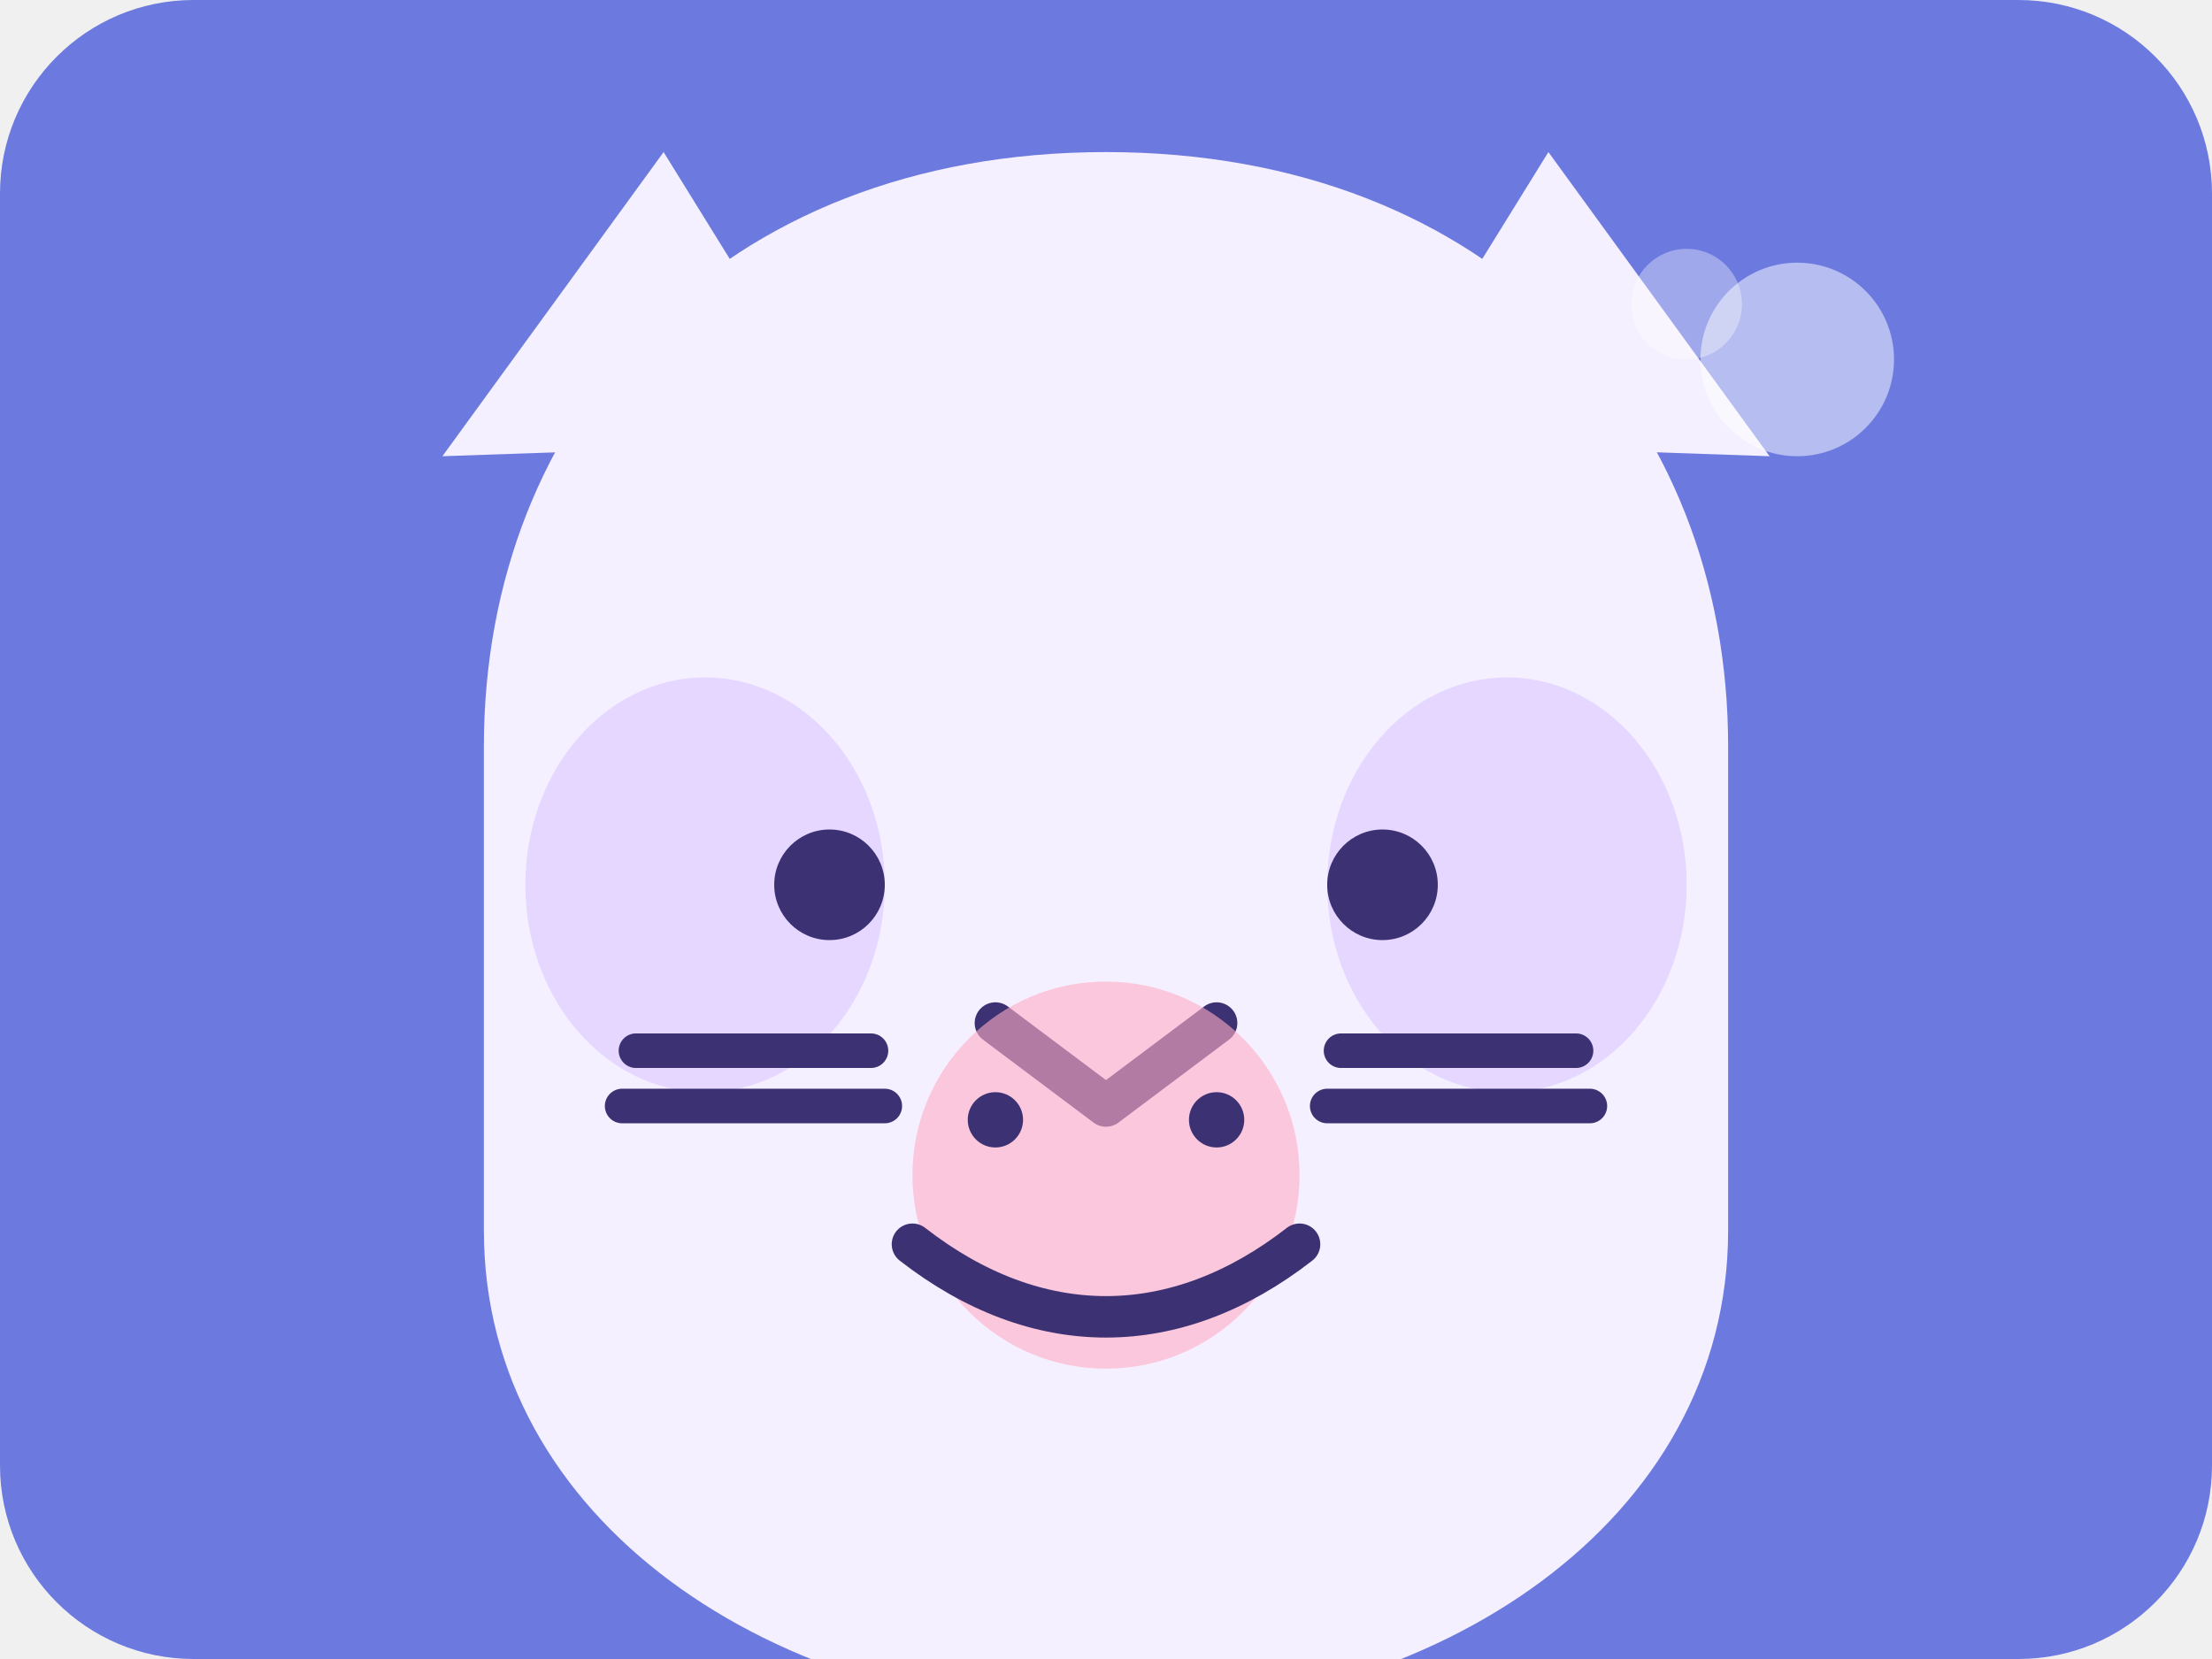
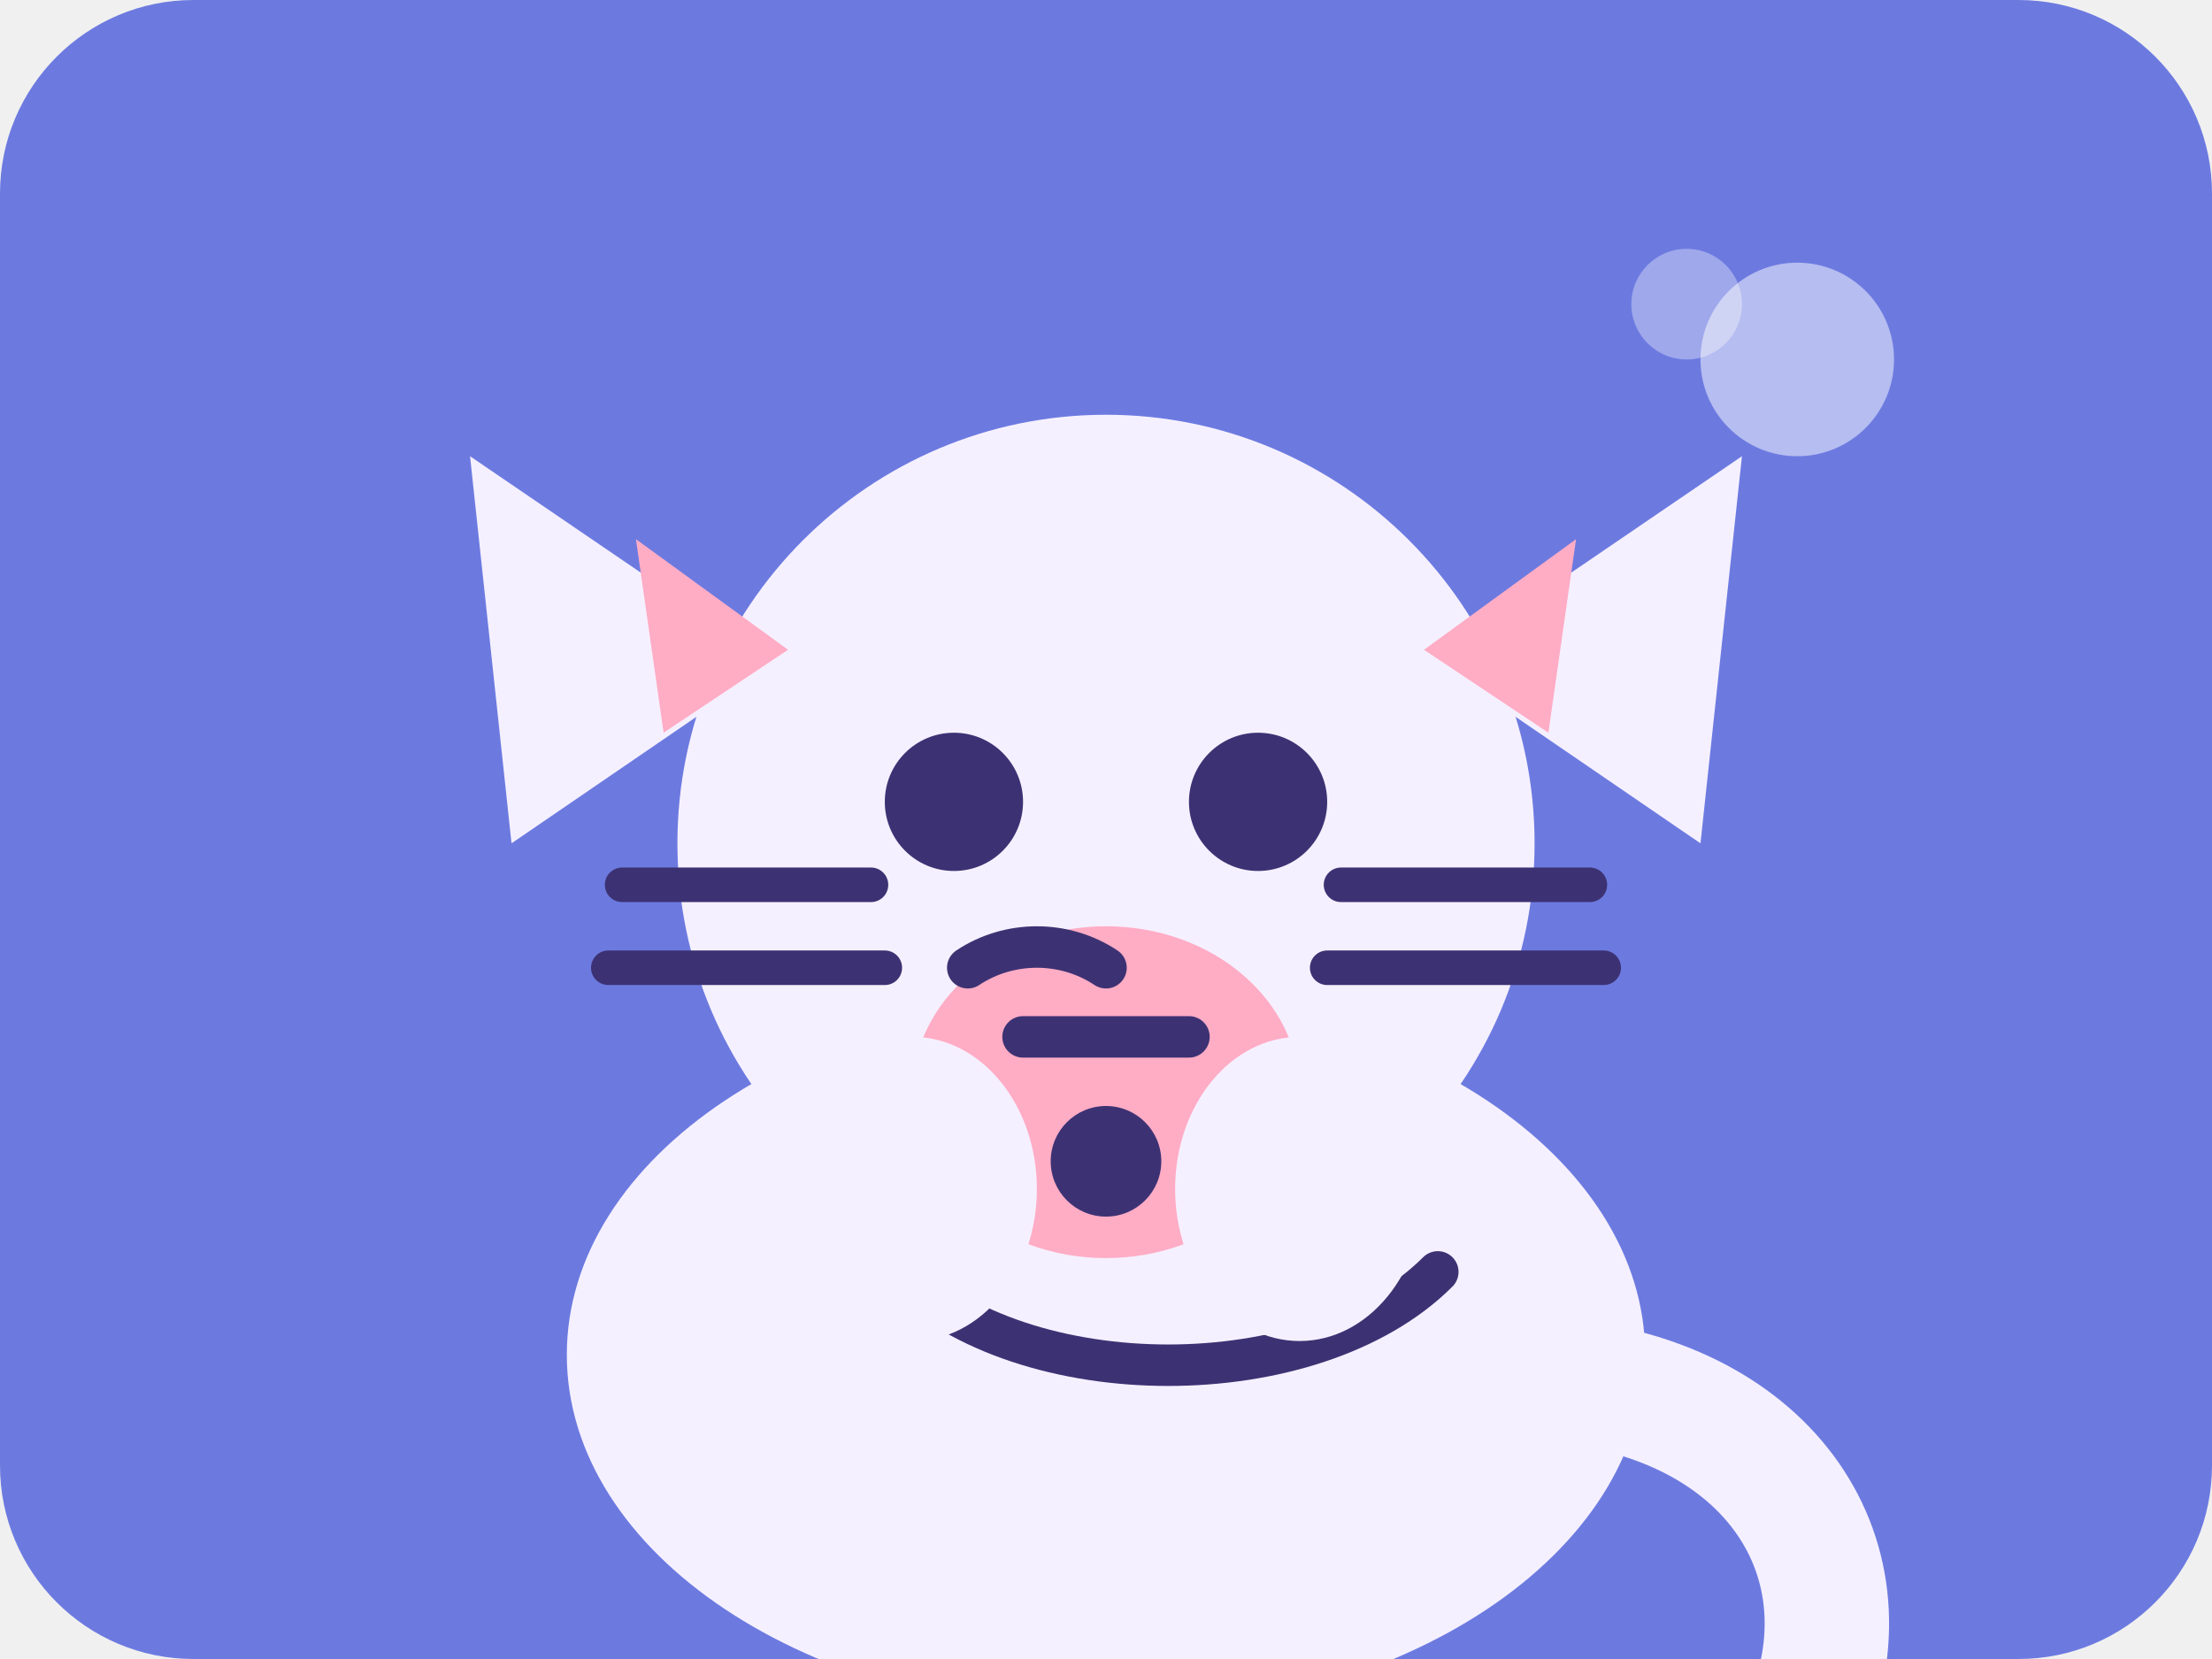
<svg xmlns="http://www.w3.org/2000/svg" viewBox="0 0 320 240">
  <rect width="320" height="240" fill="#6C7AE0" rx="28" />
-   <g transform="translate(160 140)">
-     <path d="M-90-32c0-48 34-86 90-86s90 38 90 86v70c0 42-42 70-90 70s-90-28-90-70v-70z" fill="#F5F0FF" />
-     <path d="M-96-74l32-44 26 42" fill="#F5F0FF" />
-     <path d="M96-74l-32-44-26 42" fill="#F5F0FF" />
-     <g fill="#E5D7FF">
-       <ellipse cx="-58" cy="-12" rx="26" ry="30" />
-       <ellipse cx="58" cy="-12" rx="26" ry="30" />
+   <g transform="translate(160 128)">
+     <ellipse cx="0" cy="68" rx="78" ry="52" fill="#F5F0FF" />
+     <path d="M68 72c30 4 44 28 32 52-10 20-34 30-58 18" fill="none" stroke="#F5F0FF" stroke-width="18" stroke-linecap="round" />
+     <g fill="#F5F0FF">
+       <circle cx="0" cy="-6" r="62" />
+       <path d="M-48-32l-44-30 6 56z" />
+       <path d="M48-32l44-30-6 56z" />
    </g>
+     <g fill="#FFACC5">
+       <path d="M-46-34l-22-16 4 28z" />
+       <path d="M46-34l22-16-4 28z" />
+       <ellipse cx="0" cy="30" rx="28" ry="24" />
+     </g>
+     <path d="M-12 22h24" stroke="#3C3273" stroke-width="6" stroke-linecap="round" />
+     <path d="M-20 12c6-4 14-4 20 0" fill="none" stroke="#3C3273" stroke-width="6" stroke-linecap="round" stroke-linejoin="round" />
    <g fill="#3C3273">
-       <circle cx="-40" cy="-12" r="8" />
-       <circle cx="40" cy="-12" r="8" />
+       <circle cx="-22" cy="-12" r="10" />
+       <circle cx="22" cy="-12" r="10" />
    </g>
-     <path d="M-16 8l16 12 16-12" fill="none" stroke="#3C3273" stroke-width="6" stroke-linecap="round" stroke-linejoin="round" />
    <g stroke="#3C3273" stroke-width="5" stroke-linecap="round">
-       <path d="M-68 12h34" />
-       <path d="M-70 20h38" />
-       <path d="M68 12h-34" />
-       <path d="M70 20h-38" />
+       <path d="M-70 0h36" />
+       <path d="M-72 12h40" />
+       <path d="M70 0h-36" />
+       <path d="M72 12h-40" />
    </g>
-     <circle cx="0" cy="30" r="28" fill="#FFACC5" opacity="0.6" />
-     <path d="M-28 40c18 14 38 14 56 0" fill="none" stroke="#3C3273" stroke-width="6" stroke-linecap="round" />
-     <g fill="#3C3273">
-       <circle cx="-16" cy="22" r="4" />
-       <circle cx="16" cy="22" r="4" />
+     <path d="M-30 56c18 18 60 18 78 0" fill="none" stroke="#3C3273" stroke-width="6" stroke-linecap="round" />
+     <g fill="#F5F0FF">
+       <ellipse cx="-28" cy="44" rx="18" ry="22" />
+       <ellipse cx="28" cy="44" rx="18" ry="22" />
    </g>
+     <circle cx="0" cy="40" r="8" fill="#3C3273" />
  </g>
  <circle cx="260" cy="52" r="14" fill="#FFFFFF" opacity="0.5" />
  <circle cx="244" cy="44" r="8" fill="#FFFFFF" opacity="0.35" />
</svg>
